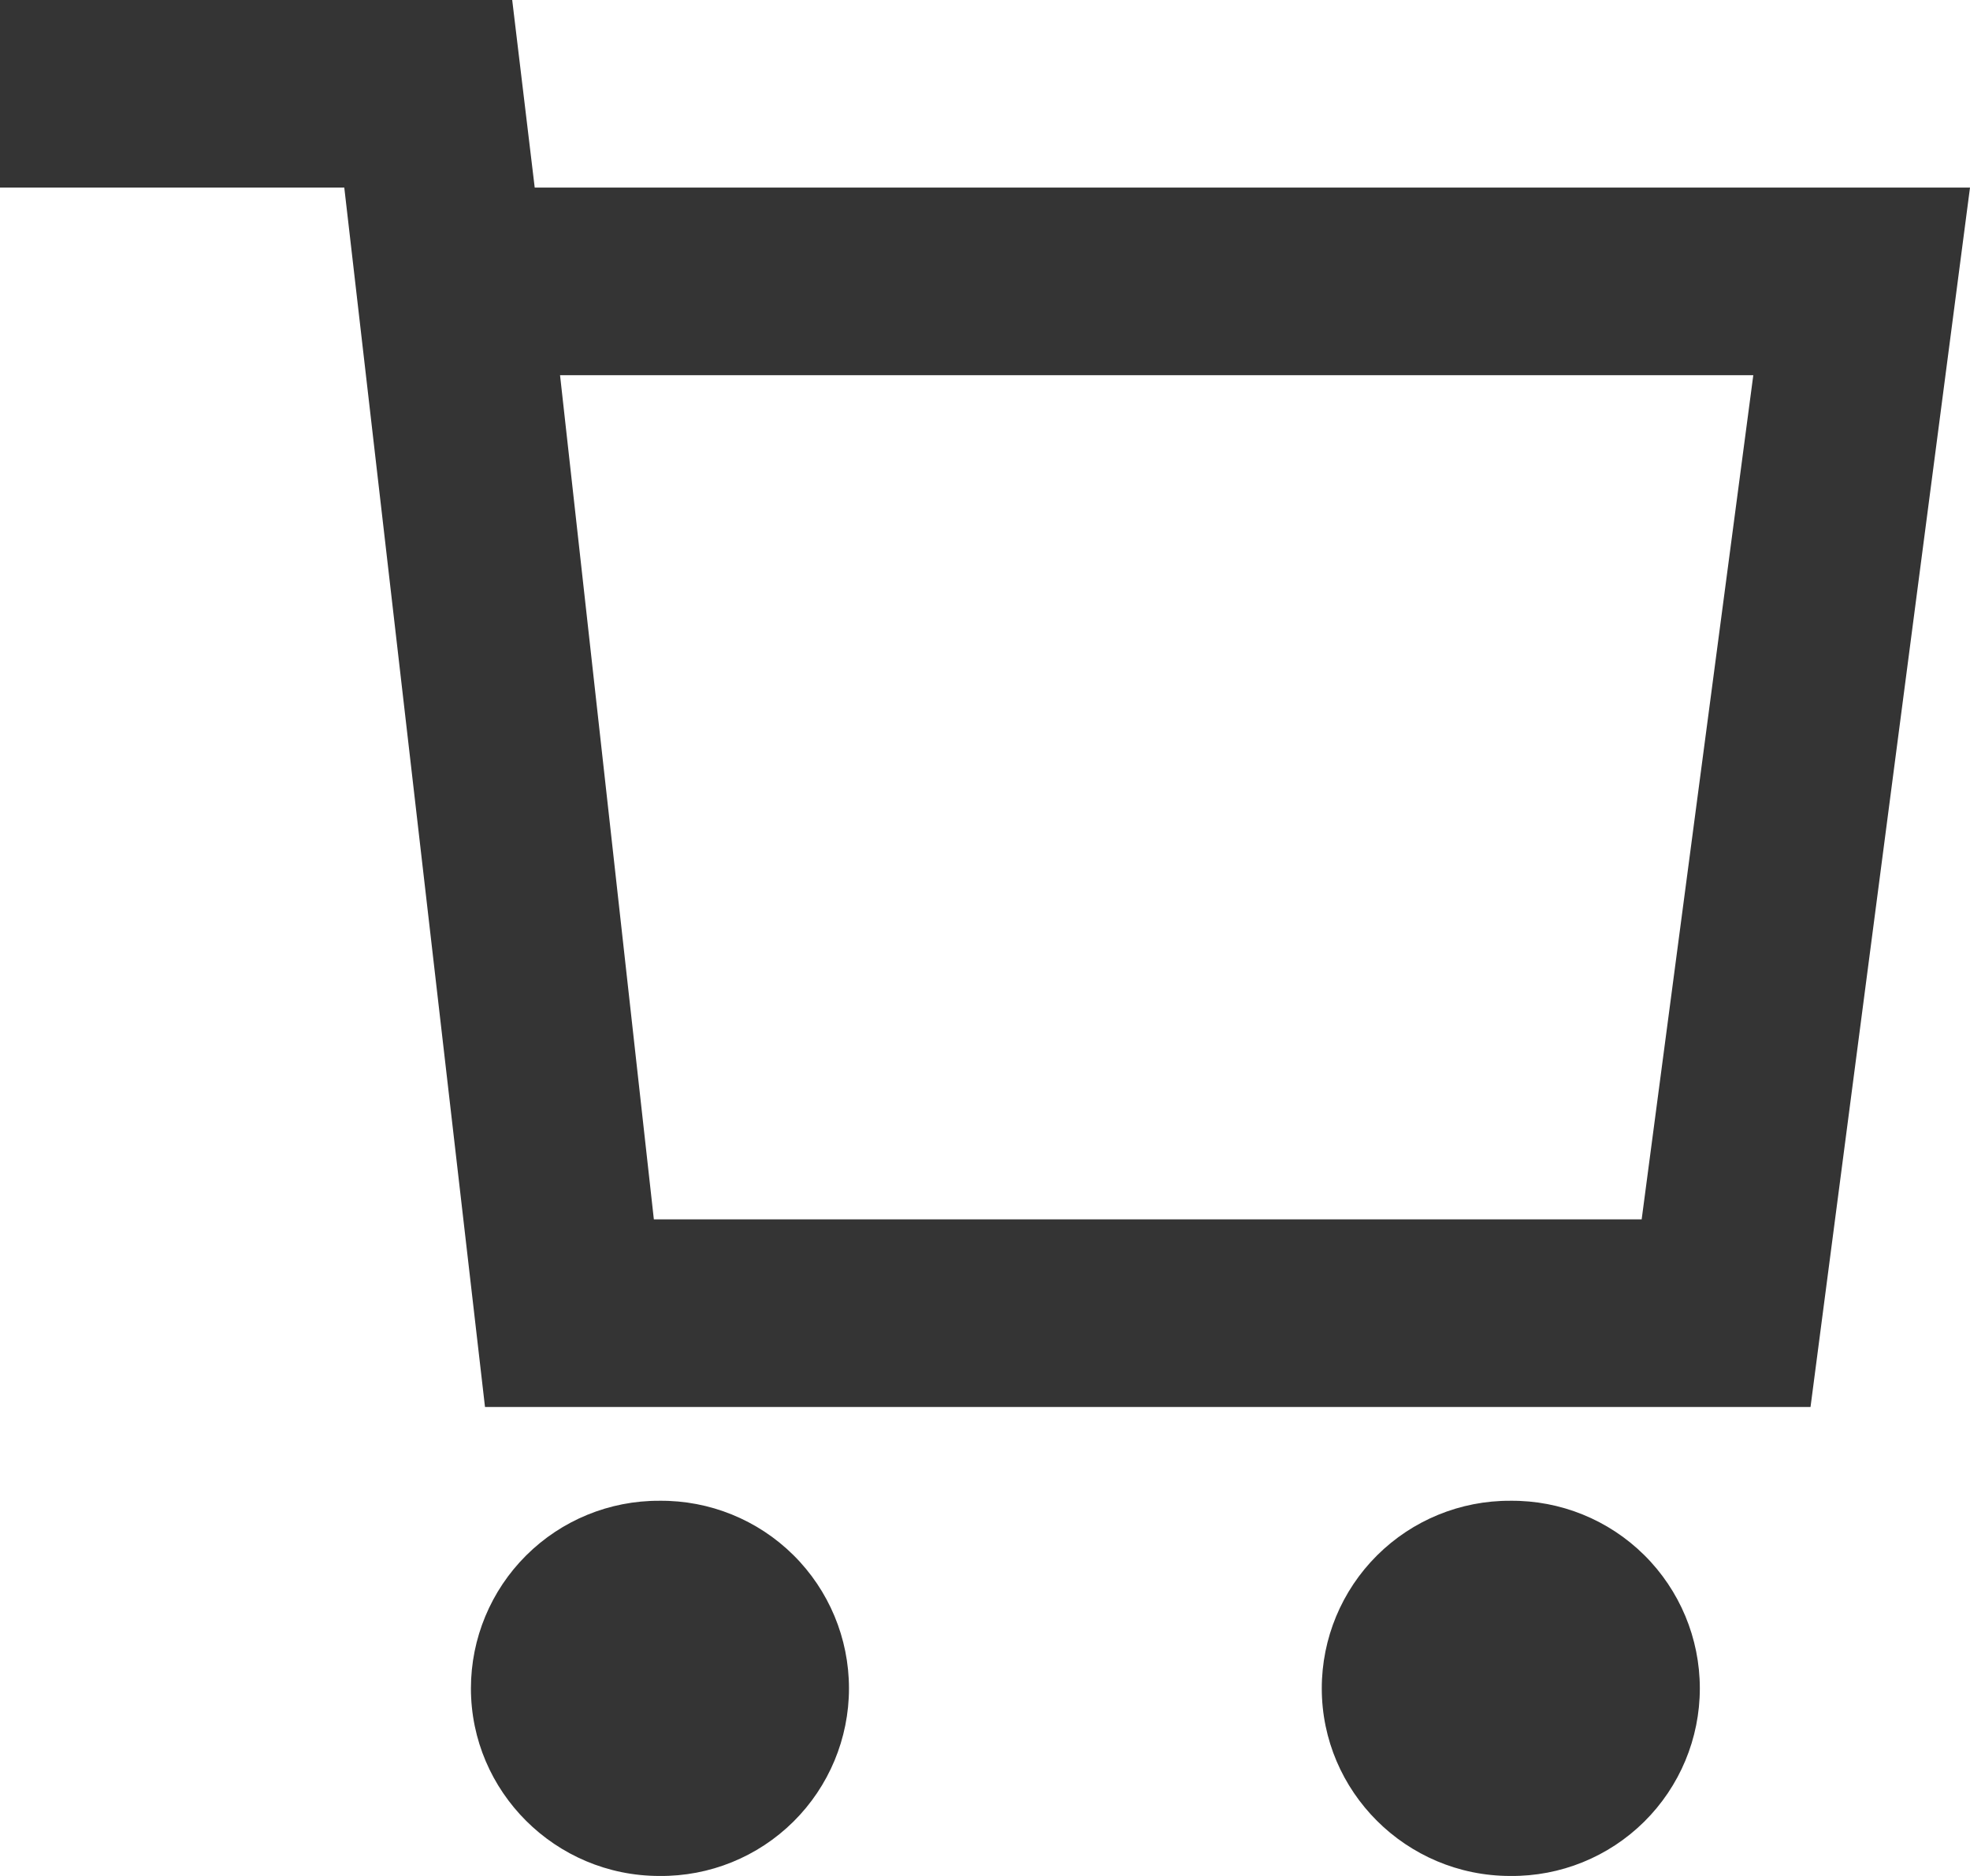
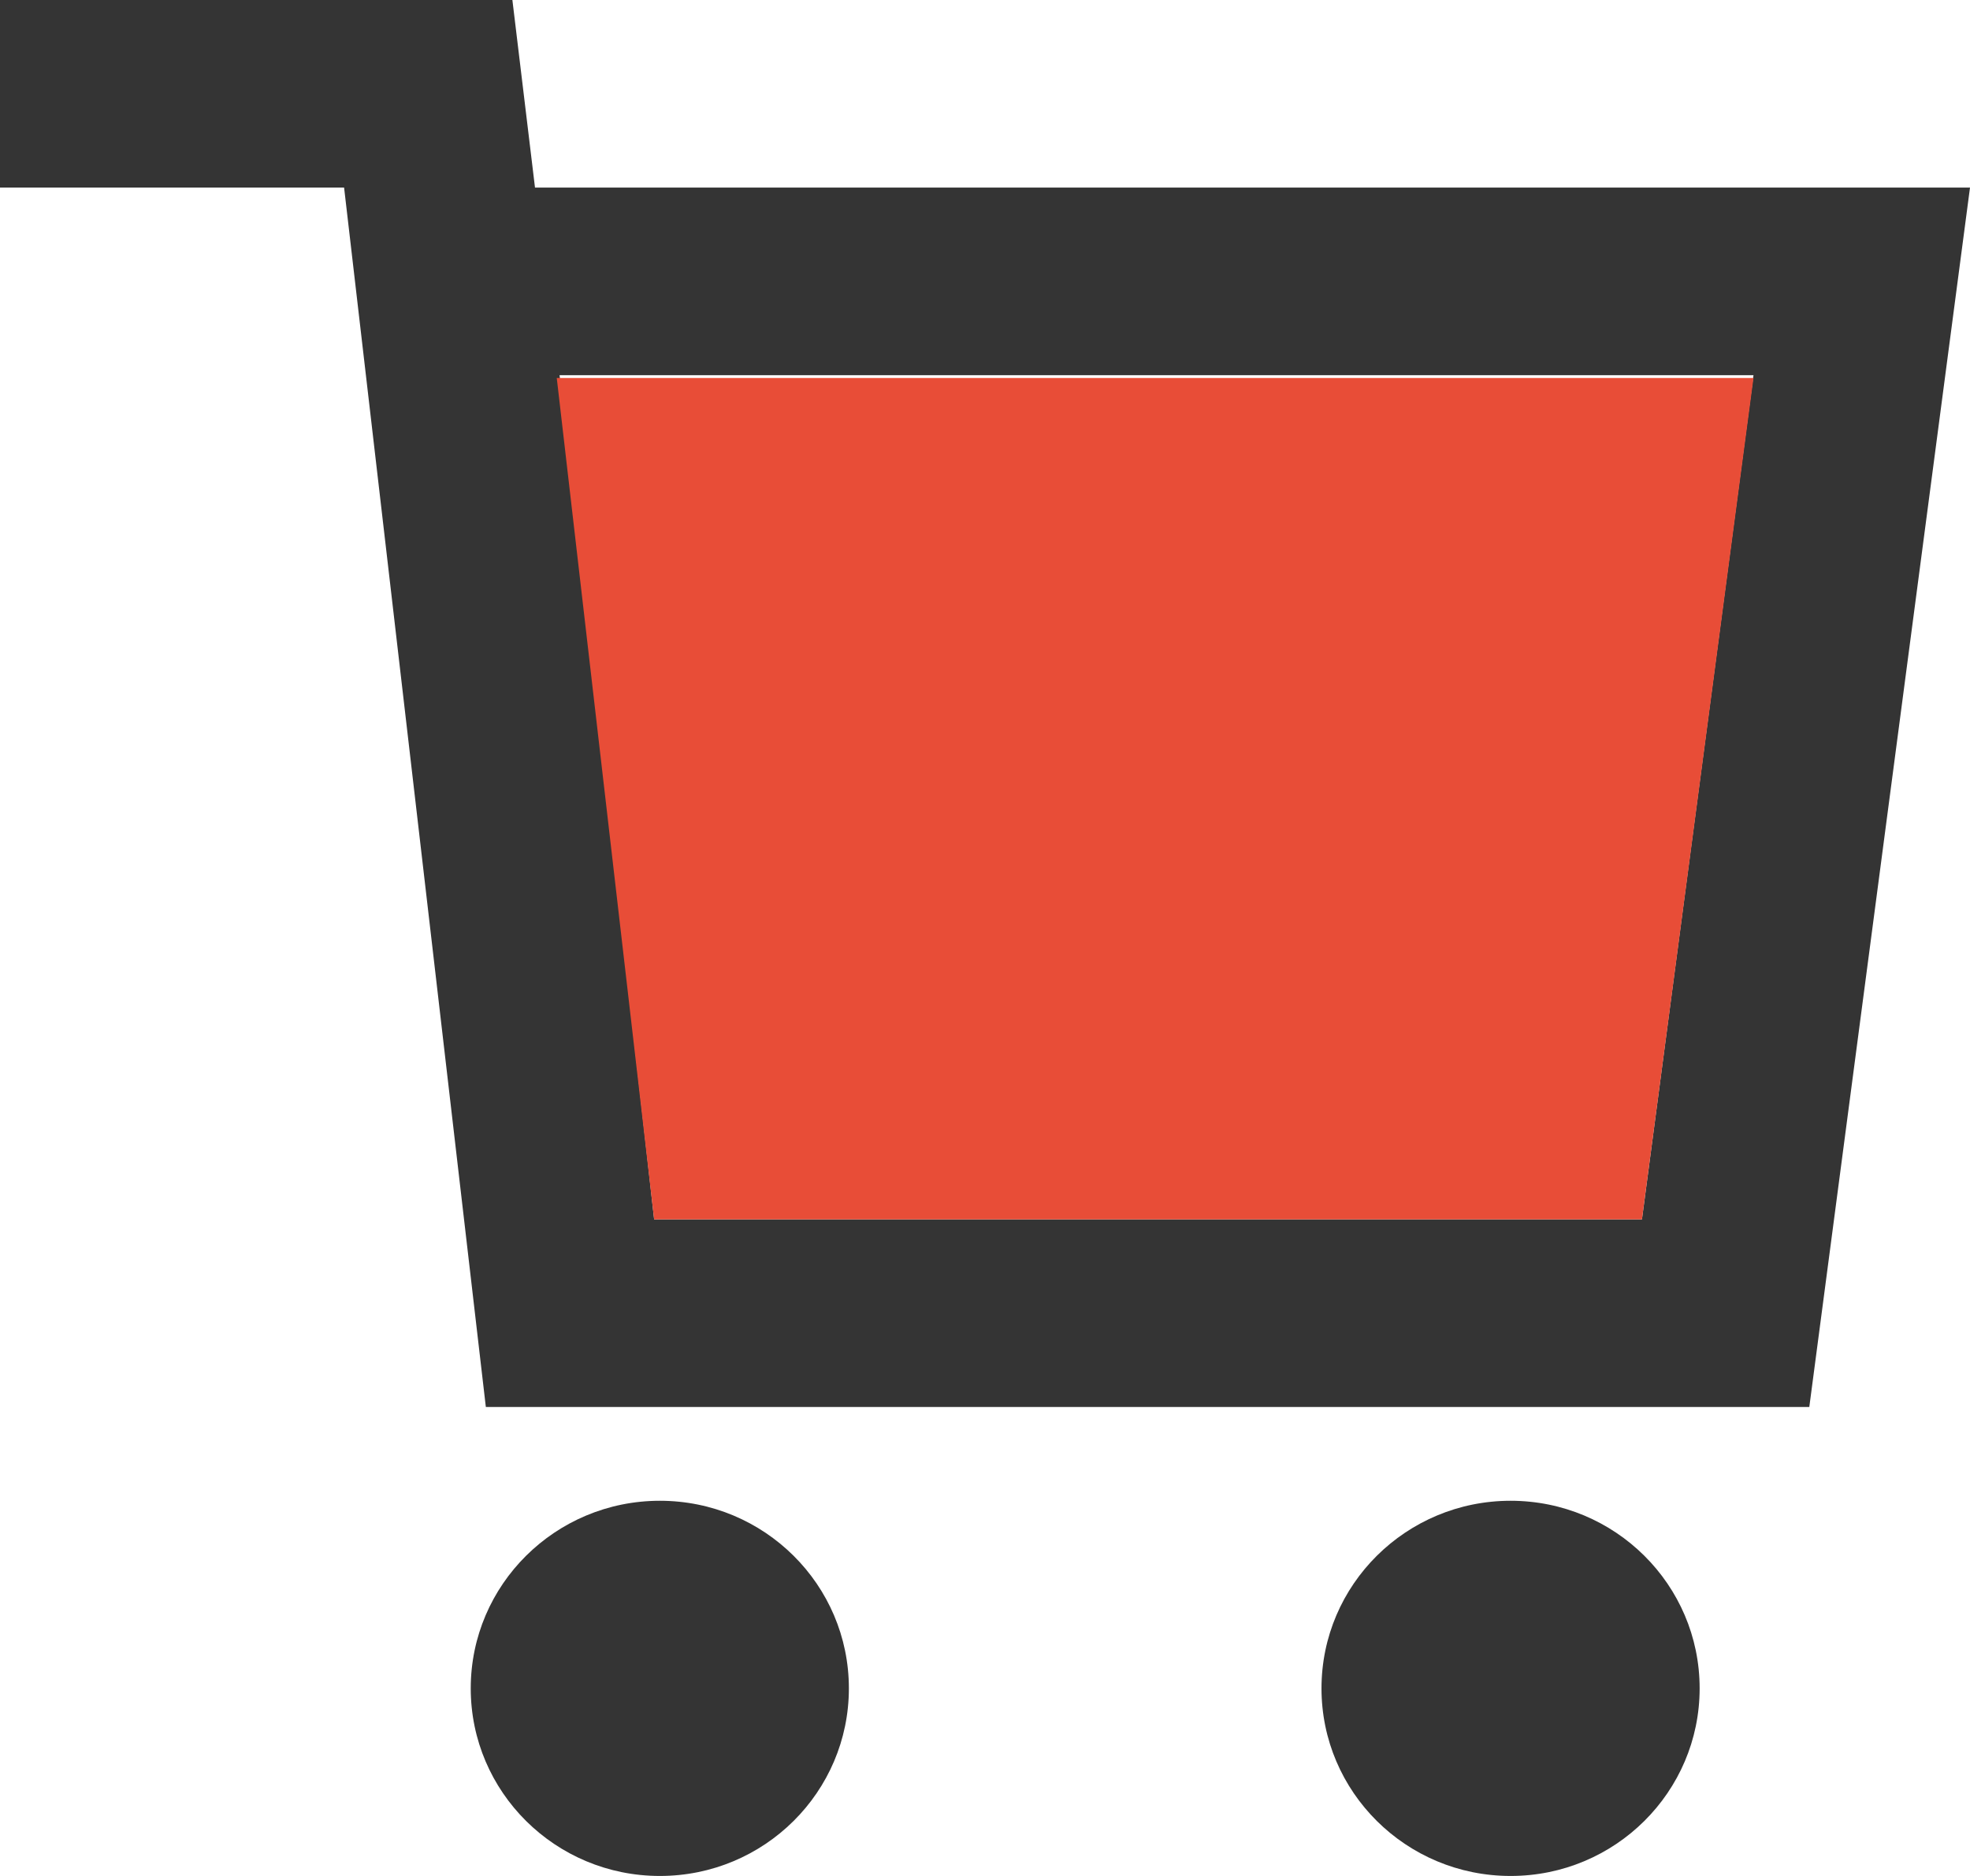
- <svg xmlns="http://www.w3.org/2000/svg" width="21" height="20" fill="none">
-   <path d="M7.03 20a2 2 0 002.02-2 2 2 0 00-2.02-2 2 2 0 00-2.01 2c0 1.1.9 2 2.01 2zM16.1 20a2 2 0 002.02-2 2 2 0 00-2.02-2 2 2 0 00-2.01 2c0 1.1.9 2 2.01 2zM5.7 2l-.24-2H0v2h3.67l1.5 13H19.3L21 2H5.7zm11.8 11H6.97l-1-9h12.72l-1.19 9z" fill="#343434" />
+ <svg xmlns="http://www.w3.org/2000/svg" width="21" height="20" viewBox="0 0 21 20" fill="none">
+   <path d="M7.034 20C8.147 20 9.049 19.105 9.049 18C9.049 16.895 8.147 16 7.034 16C5.921 16 5.018 16.895 5.018 18C5.018 19.105 5.921 20 7.034 20Z" fill="#343434" />
+   <path d="M16.103 20C17.216 20 18.118 19.105 18.118 18C18.118 16.895 17.216 16 16.103 16C14.99 16 14.087 16.895 14.087 18C14.087 19.105 14.99 20 16.103 20Z" fill="#343434" />
+   <path d="M5.703 2L5.462 0H0V2H3.668L5.179 15H19.287L21 2H5.703ZM17.503 13H6.973L5.965 4H18.692L17.503 13Z" fill="#343434" />
+   <path d="M5.935 4.03L6.973 13H17.503L18.692 4.03H5.935Z" fill="#E84D37" />
</svg>
